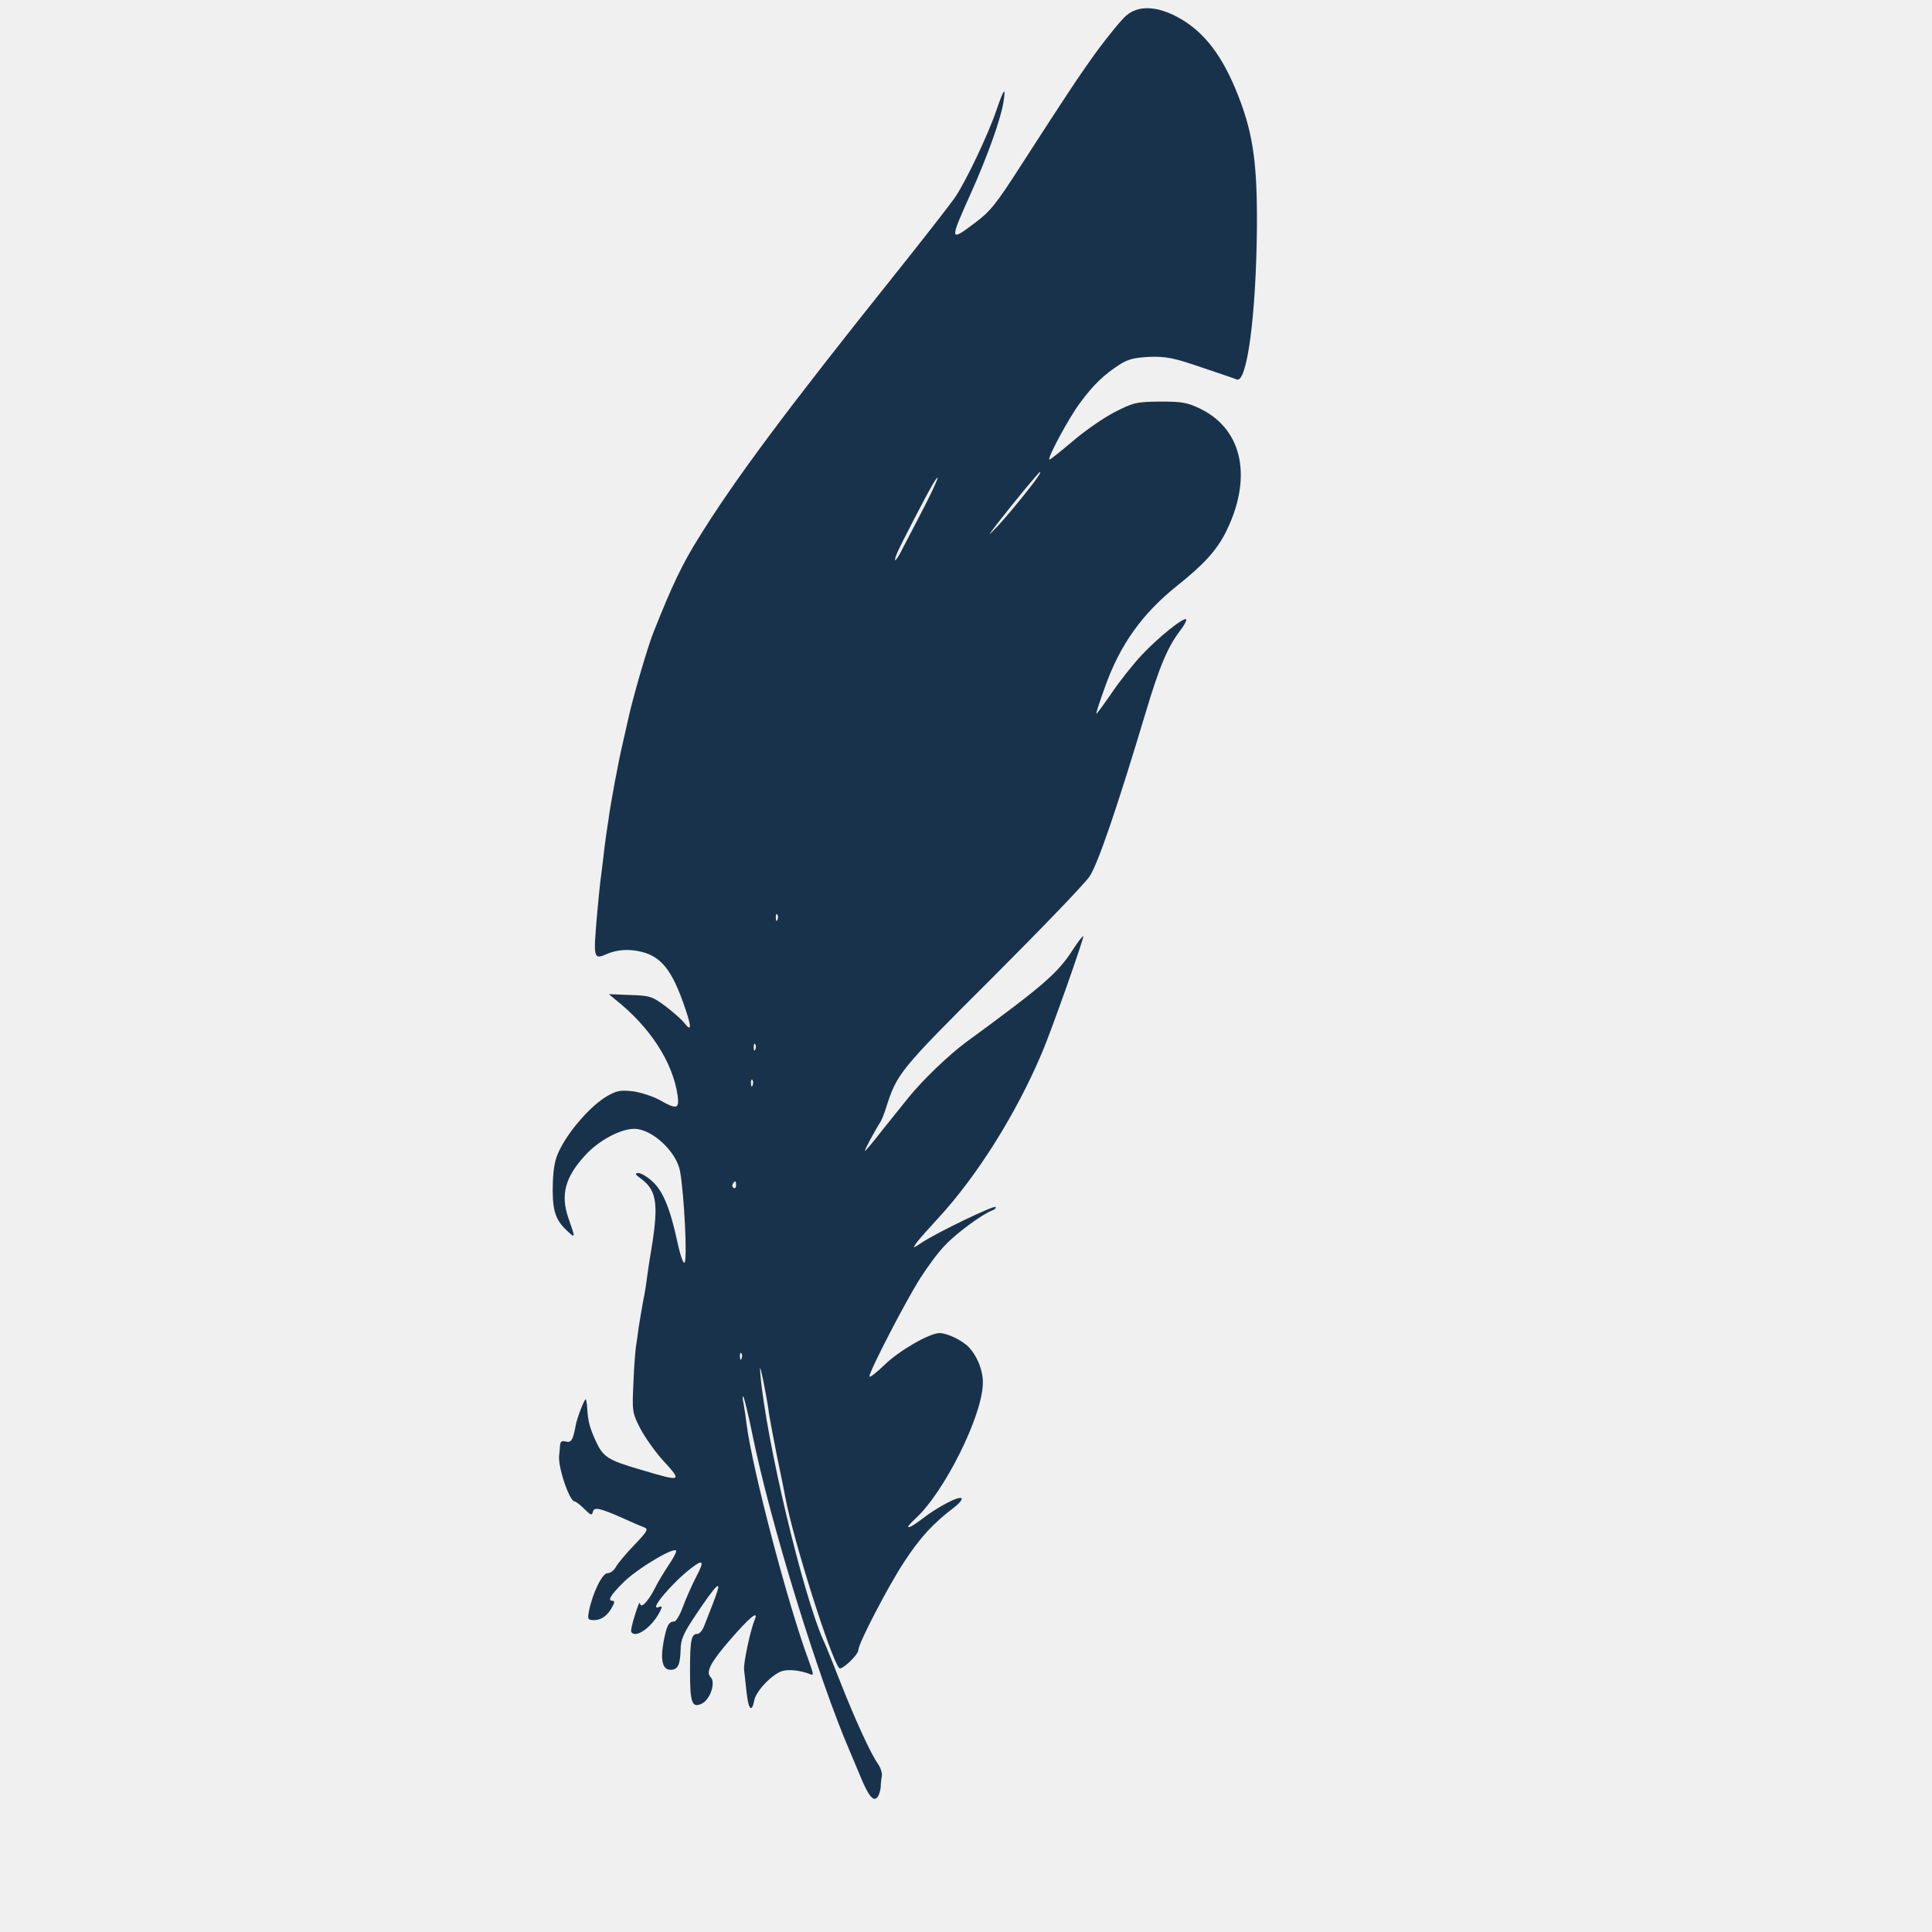
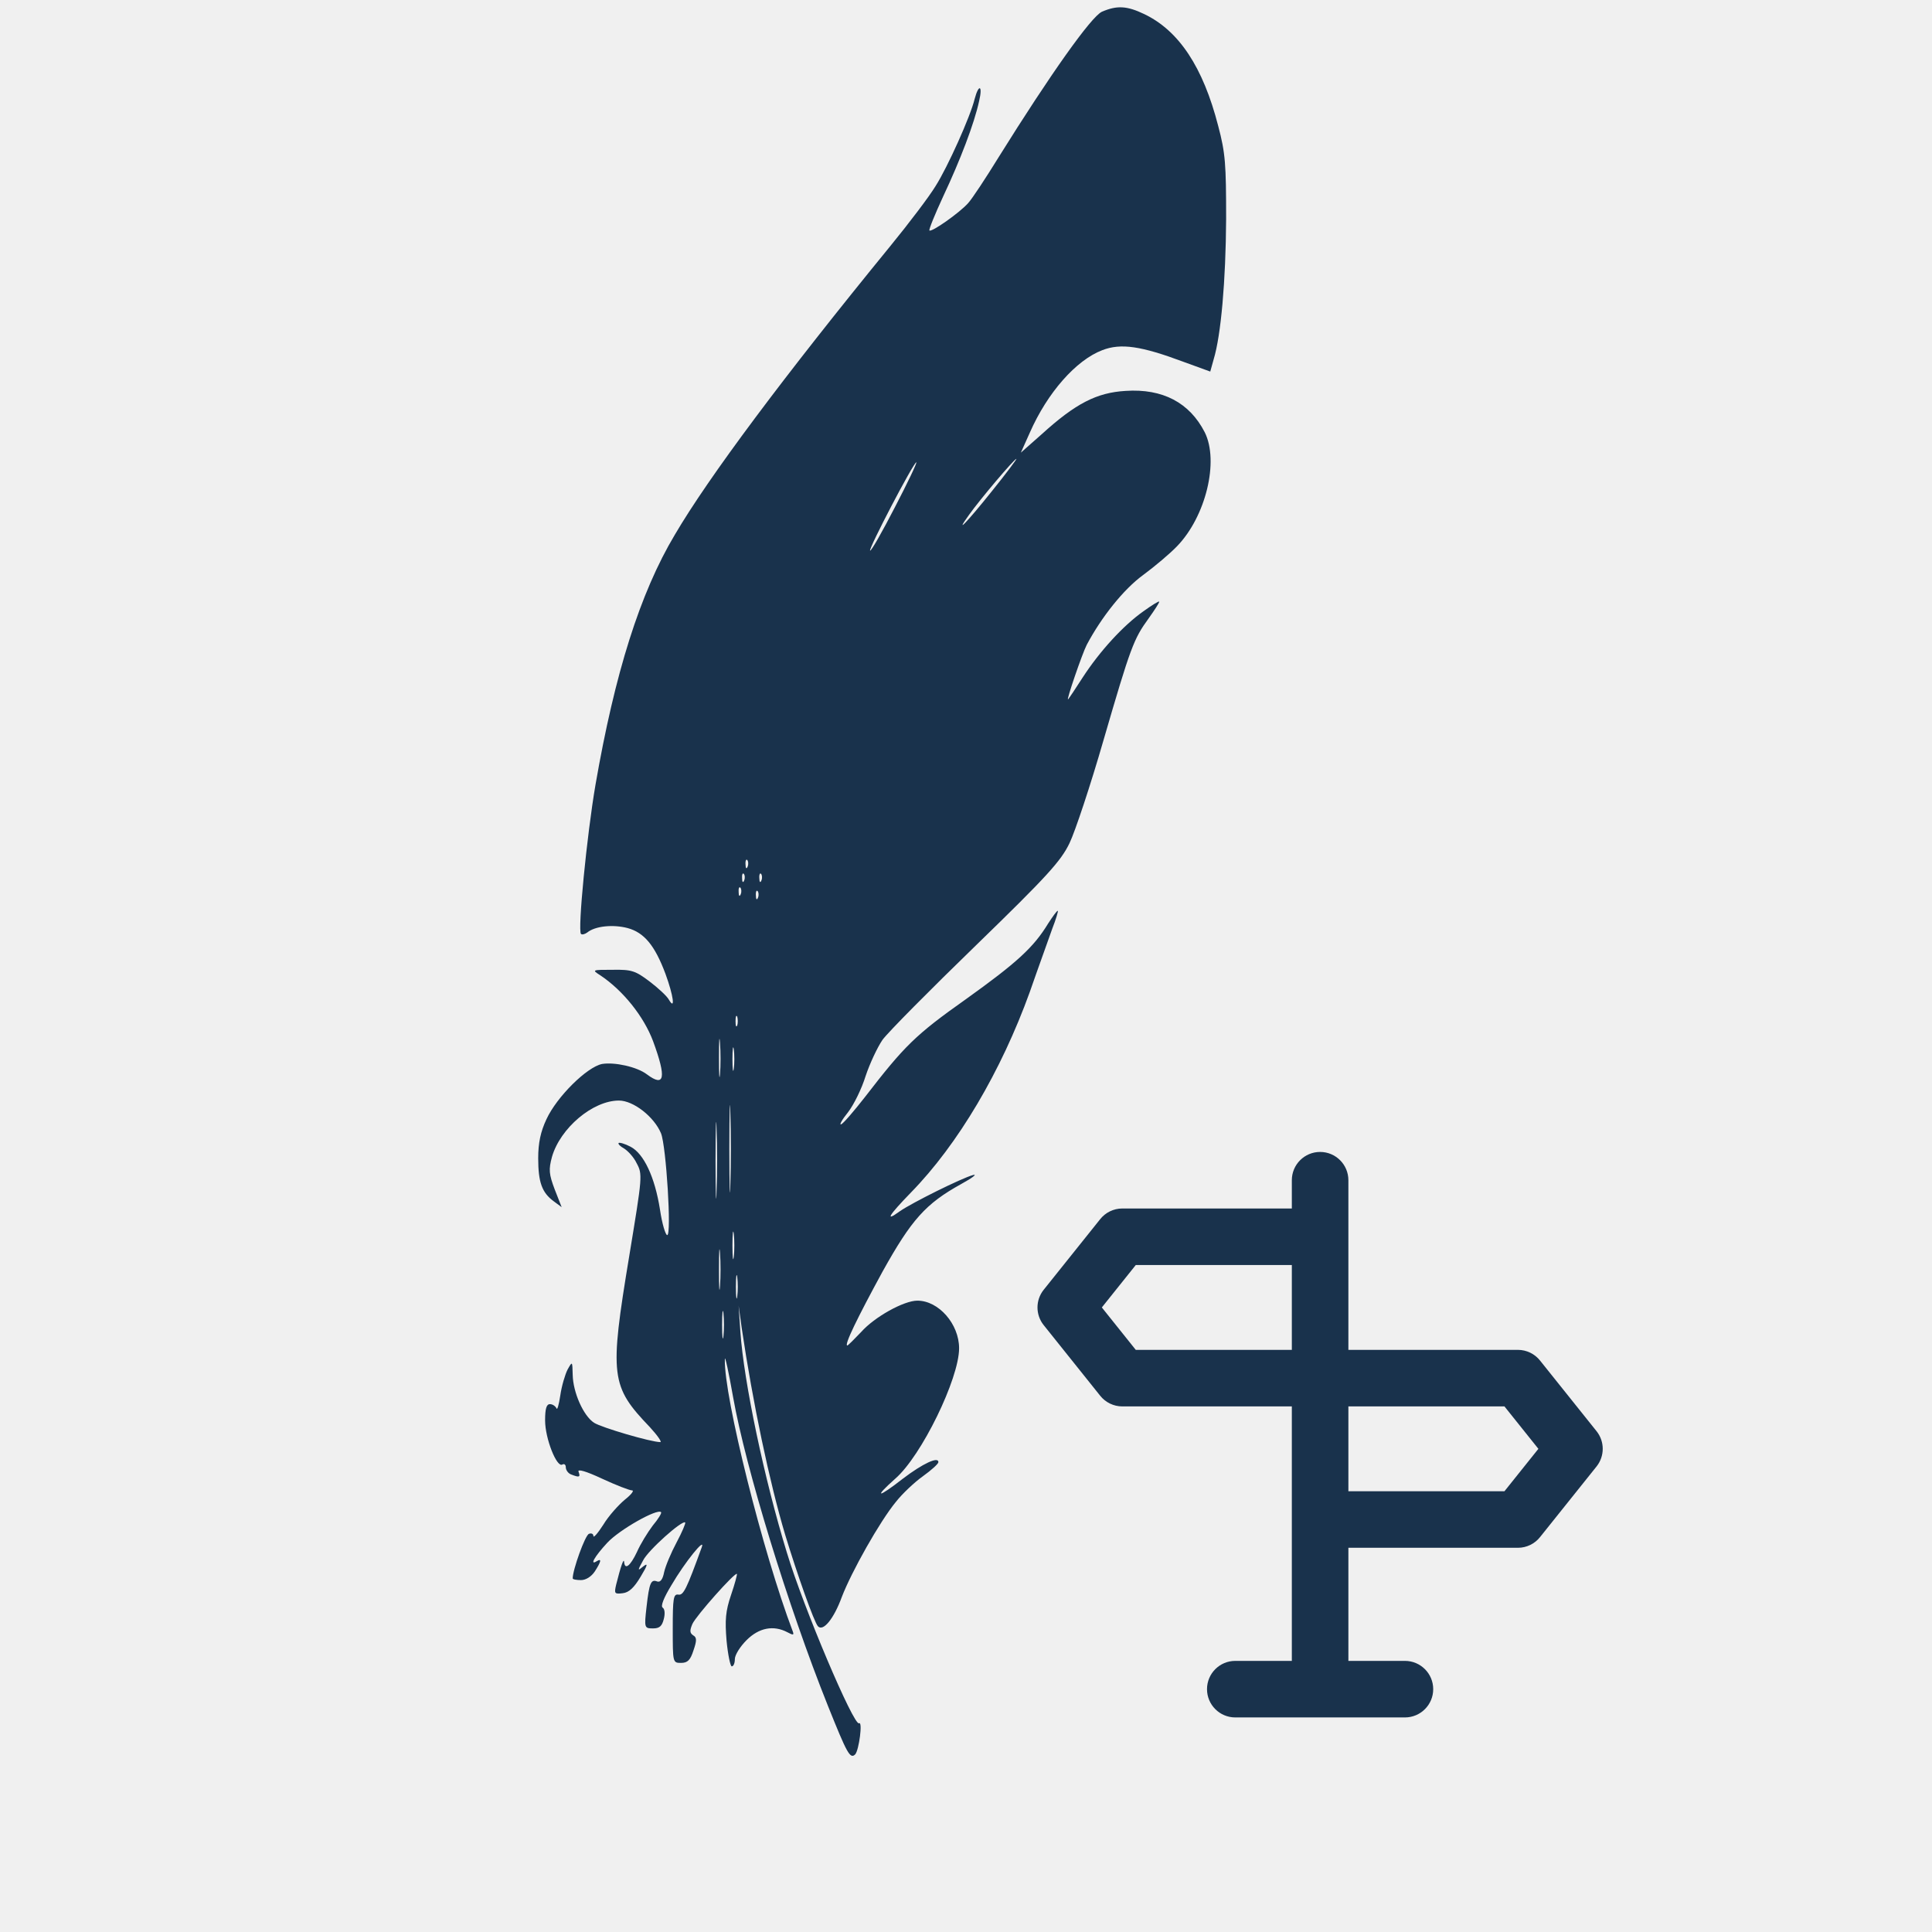
<svg xmlns="http://www.w3.org/2000/svg" width="700pt" height="700pt" viewBox="0 0 700 700" preserveAspectRatio="xMidYMid meet" version="1.0">
-   <g transform="translate(0,700) scale(0.1,-0.1)">
-     <path d="M4081 6944 c-17 -14 -64 -72 -105 -127 -66 -91 -118 -170 -274 -412 -93 -145 -114 -171 -169 -212 -94 -71 -94 -68 -13 112 58 130 107 266 116 327 9 57 1 47 -26 -32 -30 -88 -110 -257 -151 -317 -18 -26 -121 -158 -229 -293 -374 -468 -568 -727 -700 -941 -57 -91 -94 -168 -160 -334 -23 -55 -80 -253 -95 -325 -2 -8 -10 -44 -18 -80 -15 -61 -46 -228 -52 -277 -2 -13 -6 -40 -9 -60 -3 -21 -8 -60 -11 -88 -3 -27 -8 -63 -10 -80 -2 -16 -7 -66 -11 -110 -15 -175 -15 -173 41 -149 26 10 55 14 87 11 91 -10 135 -55 182 -186 32 -89 34 -114 6 -78 -11 14 -43 42 -71 63 -46 34 -56 37 -127 39 l-76 3 24 -20 c124 -98 207 -225 225 -346 7 -51 -3 -53 -66 -17 -24 13 -67 27 -96 31 -45 5 -58 3 -96 -19 -53 -32 -124 -110 -162 -179 -23 -42 -29 -67 -32 -132 -3 -95 7 -132 47 -171 36 -34 36 -34 10 40 -30 86 -13 150 62 231 48 52 126 94 176 94 64 0 153 -82 166 -154 15 -84 27 -324 16 -331 -5 -3 -16 30 -25 72 -26 122 -53 189 -92 223 -18 17 -41 30 -51 30 -13 -1 -10 -6 11 -21 60 -45 65 -96 31 -291 -3 -18 -7 -49 -10 -68 -2 -19 -8 -57 -14 -85 -5 -27 -12 -70 -16 -95 -3 -25 -8 -56 -10 -70 -2 -14 -7 -73 -9 -131 -5 -103 -4 -108 25 -165 17 -32 53 -83 80 -113 74 -81 73 -81 -82 -35 -116 34 -133 45 -160 104 -21 47 -27 68 -30 112 -1 21 -4 38 -6 38 -5 0 -31 -66 -36 -94 -10 -54 -16 -64 -36 -59 -15 4 -20 0 -21 -16 -1 -11 -2 -27 -3 -33 -6 -40 37 -168 56 -168 4 0 20 -12 35 -27 23 -23 28 -25 31 -11 4 19 24 15 112 -24 30 -14 63 -28 74 -32 16 -6 12 -14 -36 -64 -30 -31 -60 -67 -67 -80 -6 -12 -20 -22 -30 -22 -19 0 -54 -72 -67 -137 -6 -30 -4 -33 19 -33 26 0 50 17 67 51 7 13 7 19 0 19 -20 0 -9 19 39 67 50 50 191 134 191 113 0 -6 -13 -30 -29 -53 -15 -23 -38 -60 -49 -83 -24 -47 -51 -75 -53 -53 -1 8 -9 -11 -18 -41 -10 -30 -16 -58 -14 -62 14 -27 74 15 103 71 11 21 10 23 -4 18 -37 -14 49 88 118 141 44 34 49 27 19 -30 -15 -29 -37 -78 -48 -108 -11 -30 -25 -55 -32 -55 -20 0 -28 -15 -39 -75 -12 -66 -3 -100 25 -100 27 0 35 17 37 71 0 39 10 61 57 131 31 47 63 91 72 98 16 13 9 -8 -44 -142 -6 -16 -17 -28 -25 -28 -21 0 -26 -23 -26 -133 0 -117 7 -136 42 -120 31 14 52 77 33 96 -19 19 -1 54 75 141 66 76 99 103 85 69 -16 -38 -42 -159 -39 -183 1 -14 6 -51 9 -82 7 -63 19 -75 28 -28 7 35 68 97 103 106 25 6 63 2 97 -11 16 -7 16 -4 -2 46 -76 204 -205 695 -226 859 -3 25 -8 59 -11 75 -4 17 -4 28 -1 25 3 -3 18 -63 32 -132 64 -319 241 -892 354 -1153 5 -11 21 -50 37 -88 31 -76 50 -99 65 -76 5 8 9 23 10 34 0 11 2 29 4 39 2 11 -4 31 -14 45 -26 37 -81 156 -136 296 -26 66 -53 134 -61 150 -75 167 -208 725 -229 965 -3 35 -1 31 10 -20 7 -36 16 -83 19 -105 2 -22 17 -98 31 -170 15 -71 29 -140 31 -153 28 -150 165 -585 195 -616 8 -9 69 48 69 66 0 23 106 227 164 316 59 91 108 144 184 201 17 13 29 28 26 32 -7 11 -86 -30 -144 -75 -52 -40 -68 -39 -23 2 103 94 240 367 244 487 2 46 -19 100 -51 134 -24 25 -78 51 -106 51 -36 0 -147 -64 -199 -115 -30 -29 -55 -48 -55 -42 0 19 133 276 185 357 26 41 66 95 89 118 41 44 134 112 170 126 10 3 16 9 13 13 -7 6 -209 -91 -267 -129 -33 -22 -34 -22 -20 -2 8 12 44 52 79 90 142 154 283 379 376 599 34 79 154 419 150 423 -2 2 -19 -20 -38 -49 -54 -85 -108 -131 -388 -336 -61 -45 -156 -136 -206 -198 -18 -22 -60 -75 -94 -117 -33 -43 -63 -78 -65 -78 -4 0 39 79 56 105 4 6 13 28 20 50 40 126 48 136 385 472 177 177 336 342 353 368 30 45 99 247 202 590 51 171 81 242 128 303 14 18 22 35 20 38 -9 9 -101 -65 -161 -129 -32 -34 -81 -96 -110 -139 -29 -42 -53 -75 -55 -74 -1 2 13 46 32 98 54 152 135 265 260 365 98 78 142 127 176 192 99 197 64 373 -89 449 -49 24 -68 27 -147 27 -86 -1 -97 -3 -165 -38 -41 -21 -110 -69 -154 -107 -44 -37 -81 -67 -83 -65 -7 7 72 153 111 205 47 64 86 102 142 138 32 21 54 26 110 29 60 2 89 -4 185 -37 63 -21 122 -41 131 -45 37 -15 70 232 73 545 2 249 -15 358 -79 511 -57 135 -125 216 -220 263 -72 35 -133 35 -174 0z m-317 -1666 c-16 -27 -120 -155 -153 -188 -34 -35 -34 -35 4 15 52 67 149 185 153 185 2 0 0 -6 -4 -12z m-415 -114 c-28 -54 -62 -120 -76 -146 -25 -51 -39 -64 -24 -25 10 26 112 222 132 255 31 50 15 8 -32 -84z m-532 -1496 c-3 -8 -6 -5 -6 6 -1 11 2 17 5 13 3 -3 4 -12 1 -19z m-80 -470 c-3 -8 -6 -5 -6 6 -1 11 2 17 5 13 3 -3 4 -12 1 -19z m-10 -130 c-3 -8 -6 -5 -6 6 -1 11 2 17 5 13 3 -3 4 -12 1 -19z m-60 -363 c0 -8 -4 -12 -9 -9 -5 3 -6 10 -3 15 9 13 12 11 12 -6z m20 -627 c-3 -8 -6 -5 -6 6 -1 11 2 17 5 13 3 -3 4 -12 1 -19z" />
-   </g>
+   <path transform="matrix(0.125 0 0 -0.125 195 636.174)" d="M1634 5055.39C1603 5041.39 1484 4873.39 1335 4634.39C1298 4574.39 1258 4513.39 1246 4500.39C1221 4472.39 1140 4415.39 1134 4421.39C1132 4424.39 1150 4468.39 1174 4520.39C1223 4624.39 1264 4731.39 1278 4796.39C1289 4842.39 1277 4847.39 1265 4802.39C1253 4752.39 1187 4605.39 1152 4550.39C1134 4520.39 1074 4441.39 1020 4375.39C712 3998.39 494 3706.39 396 3539.39C295 3370.39 222 3137.39 166 2814.39C141 2668.39 114 2392.39 124 2382.39C127 2379.39 135 2381.39 142 2386.39C165 2405.39 217 2410.39 259 2399.39C307 2386.39 338 2349.39 369 2266.39C392 2203.39 398 2159.39 379 2191.39C374 2201.39 348 2225.39 323 2244.39C282 2275.39 271 2279.39 216 2278.39C156 2278.39 155 2278.39 180 2262.39C246 2218.39 306 2143.39 333 2071.39C372 1965.39 367 1936.39 315 1975.39C286 1997.39 221 2011.39 185 2005.39C141 1996.39 54 1910.39 24 1845.39C7 1809.39 0 1776.39 0 1732.39C0 1662.39 11 1632.39 45 1607.39L68 1590.39L48 1641.39C31 1686.39 30 1699.39 40 1736.39C64 1819.39 158 1899.39 234 1899.39C276 1899.39 336 1852.39 356 1804.39C371 1767.39 387 1509.39 374 1509.39C369 1509.39 359 1542.39 353 1583.39C338 1678.39 306 1745.39 268 1765.39C251 1774.39 236 1778.39 233 1776.39C231 1773.39 238 1766.39 249 1760.39C260 1753.39 277 1735.39 285 1718.39C303 1685.39 302 1680.39 264 1449.39C206 1099.39 210 1071.39 324 952.393C346 928.393 359 909.393 354 909.393C327 909.393 184 951.393 162 965.393C131 985.393 101 1053.39 100 1104.39C99 1144.39 99 1144.39 85 1119.39C78 1105.39 68 1072.39 64 1044.39C60 1017.39 55 1000.39 53 1007.39C50 1013.39 42 1019.39 34 1019.39C24 1019.39 20 1006.39 20 972.393C20 919.393 54 834.393 70 844.393C75 847.393 80 844.393 80 836.393C80 828.393 87 818.393 96 815.393C119 806.393 123 807.393 117 823.393C113 832.393 138 825.393 185 803.393C226 784.393 265 769.393 272 769.393C279 769.393 270 757.393 251 742.393C233 727.393 204 695.393 189 670.393C173 645.393 160 630.393 160 637.393C160 643.393 154 646.393 147 643.393C136 639.393 100 539.393 100 514.393C100 511.393 111 509.393 124 509.393C138 509.393 154 519.393 164 534.393C182 562.393 185 573.393 170 564.393C148 550.393 163 577.393 200 617.393C235 655.393 345 717.393 356 706.393C359 704.393 348 686.393 332 667.393C317 647.393 296 613.393 286 590.393C267 550.393 251 537.393 249 562.393C248 574.393 239 548.393 226 496.393C220 470.393 221 468.393 245 471.393C263 473.393 278 487.393 297 519.393C317 552.393 319 560.393 305 549.393C288 535.393 287 535.393 304 566.393C319 596.393 418 684.393 426 676.393C428 674.393 417 648.393 401 618.393C385 588.393 369 550.393 365 532.393C361 511.393 354 502.393 345 505.393C327 512.393 322 502.393 314 431.393C307 370.393 308 369.393 333 369.393C352 369.393 359 376.393 364 396.393C368 411.393 367 425.393 361 429.393C354 433.393 364 458.393 386 494.393C425 561.393 486 636.393 474 604.393C430 483.393 421 464.393 406 467.393C392 469.393 390 456.393 390 369.393C390 270.393 390 269.393 414 269.393C433 269.393 441 277.393 450 305.393C460 334.393 460 343.393 449 349.393C439 356.393 439 363.393 447 382.393C458 406.393 570 532.393 576 527.393C577 525.393 570 498.393 559 466.393C543 419.393 541 393.393 546 333.393C550 292.393 557 259.393 561 259.393C566 259.393 570 268.393 570 280.393C570 292.393 585 316.393 604 335.393C640 371.393 682 379.393 722 358.393C739 349.393 742 349.393 738 360.393C651 589.393 538 1042.39 541 1149.39C541 1163.39 552 1113.39 565 1039.39C601 836.393 723 436.393 840 144.393C895 7.393 904 -10.607 919 4.393C930 17.393 941 101.393 930 94.393C915 85.393 769 429.393 721 588.393C656 799.393 596 1083.39 586 1229.39L581 1304.39L590 1239.39C622 1023.39 670 794.393 716 640.393C750 528.393 800 386.393 811 375.393C826 359.393 857 397.393 880 460.393C908 533.393 990 679.393 1037 736.393C1055 759.393 1091 793.393 1115 810.393C1140 828.393 1160 846.393 1160 851.393C1160 868.393 1115 847.393 1057 803.393C984 746.393 971 746.393 1035 803.393C1111 869.393 1220 1093.39 1220 1181.39C1220 1251.39 1161 1319.39 1099 1319.39C1060 1319.39 975 1272.39 936 1228.39C916 1207.39 898 1189.39 896 1189.39C886 1189.39 925 1269.39 998 1403.39C1082 1554.39 1123 1600.39 1226 1657.39C1259 1675.39 1274 1687.39 1260 1683.39C1227 1674.39 1084 1603.39 1048 1578.39C1004 1546.39 1015 1565.39 1080 1632.39C1217 1772.39 1342 1984.39 1425 2214.39C1450 2286.39 1480 2368.39 1490 2397.39C1501 2425.39 1508 2449.39 1506 2449.39C1503 2449.39 1491 2432.39 1478 2412.39C1436 2343.39 1388 2299.39 1240 2193.39C1093 2089.39 1062 2058.39 947 1909.39C915 1868.39 884 1832.39 878 1830.39C872 1828.39 881 1844.39 898 1865.39C915 1887.39 938 1934.39 949 1970.39C961 2006.39 983 2053.39 998 2075.39C1014 2097.39 1136 2220.39 1269 2349.39C1475 2549.39 1515 2593.39 1540 2645.39C1556 2678.39 1601 2813.39 1639 2945.39C1717 3213.39 1726 3237.39 1769 3296.39C1786 3320.39 1800 3341.39 1800 3345.39C1800 3348.39 1779 3335.39 1754 3317.39C1696 3276.39 1628 3202.39 1578 3125.39C1557 3092.39 1538 3064.39 1536 3062.39C1529 3055.39 1577 3195.39 1590 3220.39C1633 3301.39 1697 3381.39 1753 3422.39C1787 3447.39 1832 3485.39 1852 3506.39C1935 3592.39 1974 3752.39 1932 3836.39C1888 3922.39 1810 3963.39 1703 3956.39C1619 3951.39 1558 3920.39 1459 3830.39L1399 3777.39L1425 3835.39C1476 3951.39 1559 4045.39 1635 4074.39C1689 4095.39 1748 4086.39 1871 4040.39L1948 4012.39L1958 4048.39C1979 4117.39 1993 4275.39 1994 4454.39C1994 4613.39 1992 4645.39 1971 4724.39C1927 4895.39 1857 5000.39 1757 5048.39C1707 5072.39 1678 5074.39 1634 5055.39ZM1314 3664.39C1242 3574.39 1205 3536.39 1249 3597.39C1281 3642.39 1380 3759.39 1386 3759.39C1388 3759.39 1356 3716.39 1314 3664.39ZM1034 3619.39C997 3547.39 965 3491.39 962 3493.39C957 3498.39 1088 3749.39 1096 3749.39C1099 3749.39 1071 3690.39 1034 3619.39ZM607 2577.39C604 2569.39 601 2572.39 601 2583.39C600 2594.39 603 2600.39 606 2596.39C609 2593.39 610 2584.39 607 2577.39ZM597 2537.39C594 2529.39 591 2532.39 591 2543.39C590 2554.39 593 2560.39 596 2556.39C599 2553.39 600 2544.39 597 2537.39ZM647 2537.39C644 2529.39 641 2532.39 641 2543.39C640 2554.39 643 2560.39 646 2556.39C649 2553.39 650 2544.39 647 2537.39ZM587 2497.39C584 2489.39 581 2492.39 581 2503.39C580 2514.39 583 2520.39 586 2516.39C589 2513.39 590 2504.39 587 2497.39ZM637 2487.39C634 2479.39 631 2482.39 631 2493.39C630 2504.39 633 2510.39 636 2506.39C639 2503.39 640 2494.39 637 2487.39ZM577 2117.39C574 2110.39 572 2115.39 572 2129.39C572 2143.39 574 2148.39 577 2142.39C579 2135.39 579 2123.39 577 2117.39ZM527 1976.39C525 1953.39 524 1975.39 524 2024.39C524 2074.39 525 2092.39 527 2066.39C529 2040.39 529 1999.39 527 1976.39ZM567 1992.39C565 1976.39 563 1989.39 563 2019.39C563 2049.39 565 2062.39 567 2047.39C569 2031.39 569 2007.39 567 1992.39ZM557 1657.39C556 1600.39 554 1646.39 554 1759.39C554 1872.39 556 1918.39 557 1862.39C559 1805.39 559 1713.39 557 1657.39ZM517 1637.39C516 1586.39 514 1625.39 514 1724.39C514 1823.39 516 1865.39 517 1817.39C519 1769.39 519 1688.39 517 1637.39ZM567 1447.39C565 1429.39 563 1443.39 563 1479.39C563 1515.39 565 1529.39 567 1512.39C569 1494.39 569 1464.39 567 1447.39ZM527 1362.39C525 1335.39 524 1357.39 524 1409.39C524 1461.39 525 1483.39 527 1457.39C529 1430.39 529 1388.39 527 1362.39ZM577 1332.39C575 1316.39 573 1329.39 573 1359.39C573 1389.39 575 1402.39 577 1387.39C579 1371.39 579 1347.39 577 1332.39ZM537 1217.39C535 1199.39 533 1213.39 533 1249.39C533 1285.39 535 1299.39 537 1282.39C539 1264.39 539 1234.39 537 1217.39Z" />
+   <path transform="translate(539.4643,351.8255)" d="m 39.027,166.76 -20.489,-25.611 a 10.244,10.244 0 0 0 -7.991,-3.893 h -61.467 V 75.789 a 10.244,10.244 0 0 0 -20.489,0 v 10.244 h -61.467 a 10.244,10.244 0 0 0 -7.991,3.893 l -20.489,25.611 a 10.244,10.244 0 0 0 0,12.703 l 20.489,25.611 a 10.244,10.244 0 0 0 7.991,3.893 h 61.467 v 92.2 H -91.897 a 10.244,10.244 0 0 0 0,20.489 h 61.467 a 10.244,10.244 0 0 0 0,-20.489 h -20.489 v -40.978 h 61.467 a 10.244,10.244 0 0 0 7.991,-3.893 l 20.489,-25.611 a 10.244,10.244 0 0 0 0,-12.703 z M -71.408,137.256 h -56.549 l -12.293,-15.367 12.293,-15.367 h 56.549 z M 5.63,188.478 H -50.919 V 157.745 H 5.63 l 12.293,15.367 z" />
  <style>
-     path { fill: #19324c; }
-     @media (prefers-color-scheme: dark) { path { fill: #ffffff; } }
-   </style>
+         path { fill: #19324c; }
+         @media (prefers-color-scheme: dark) { path { fill: #ffffff; } }
+     </style>
</svg>
